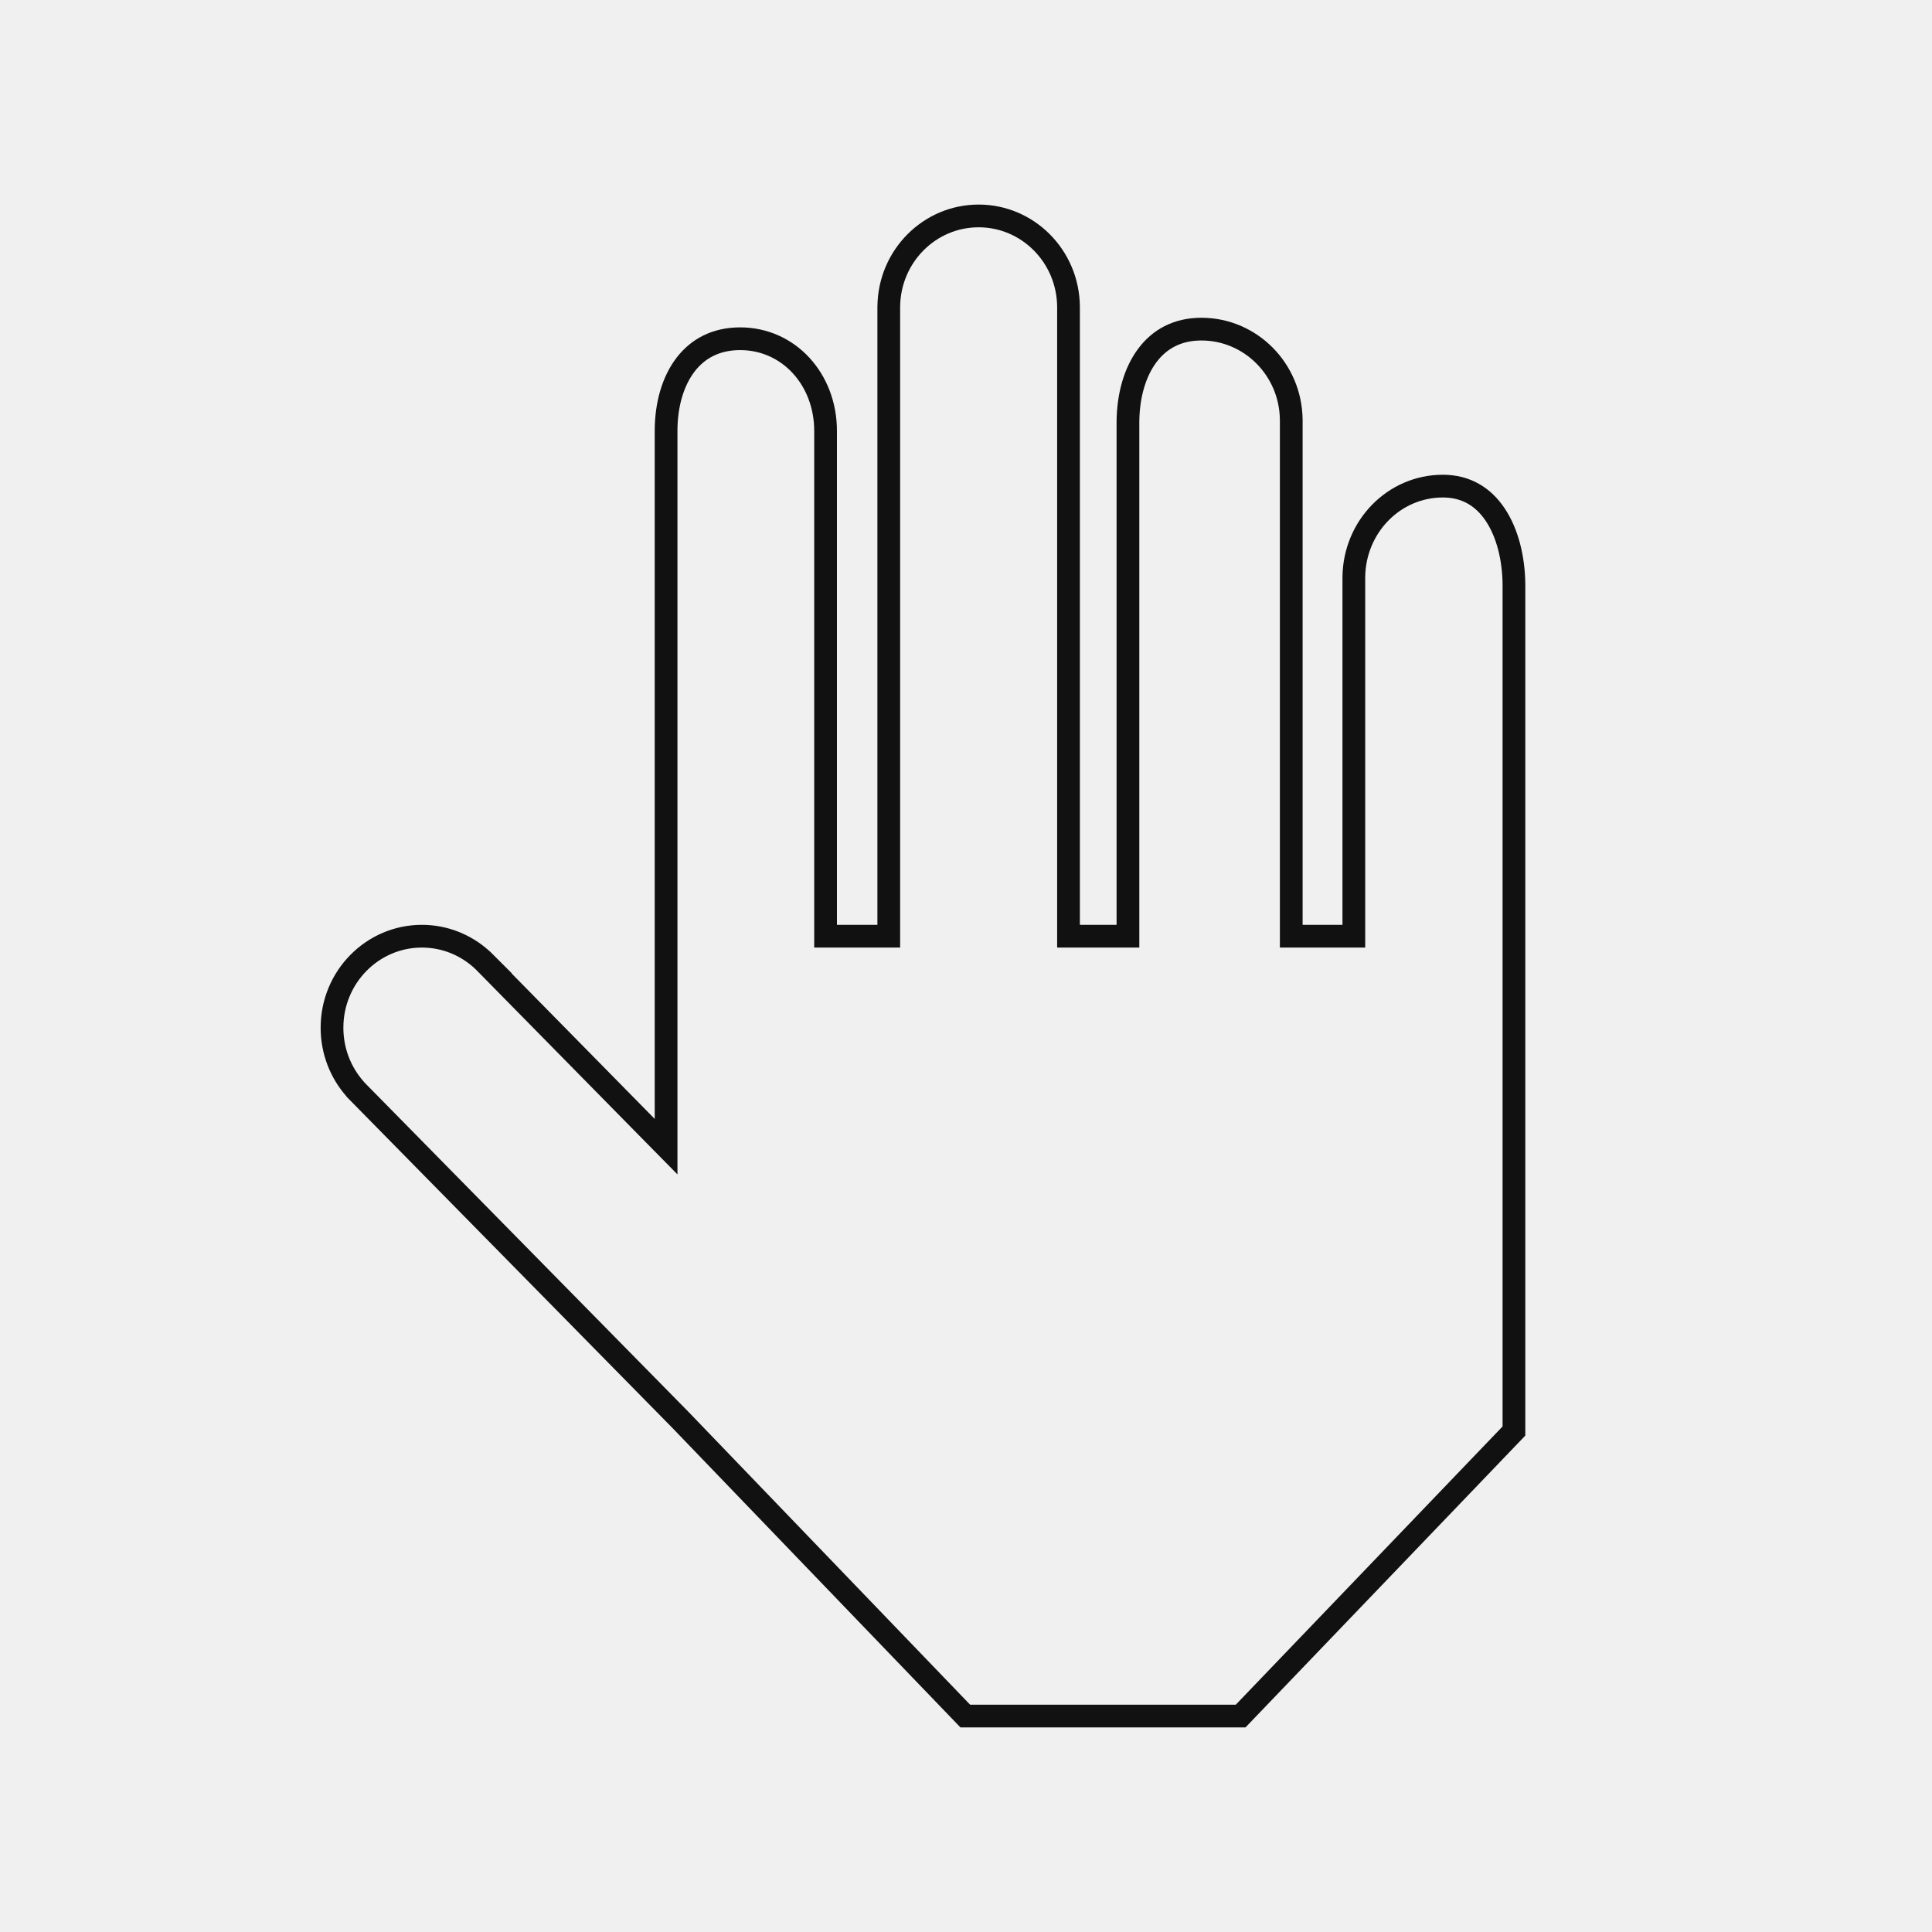
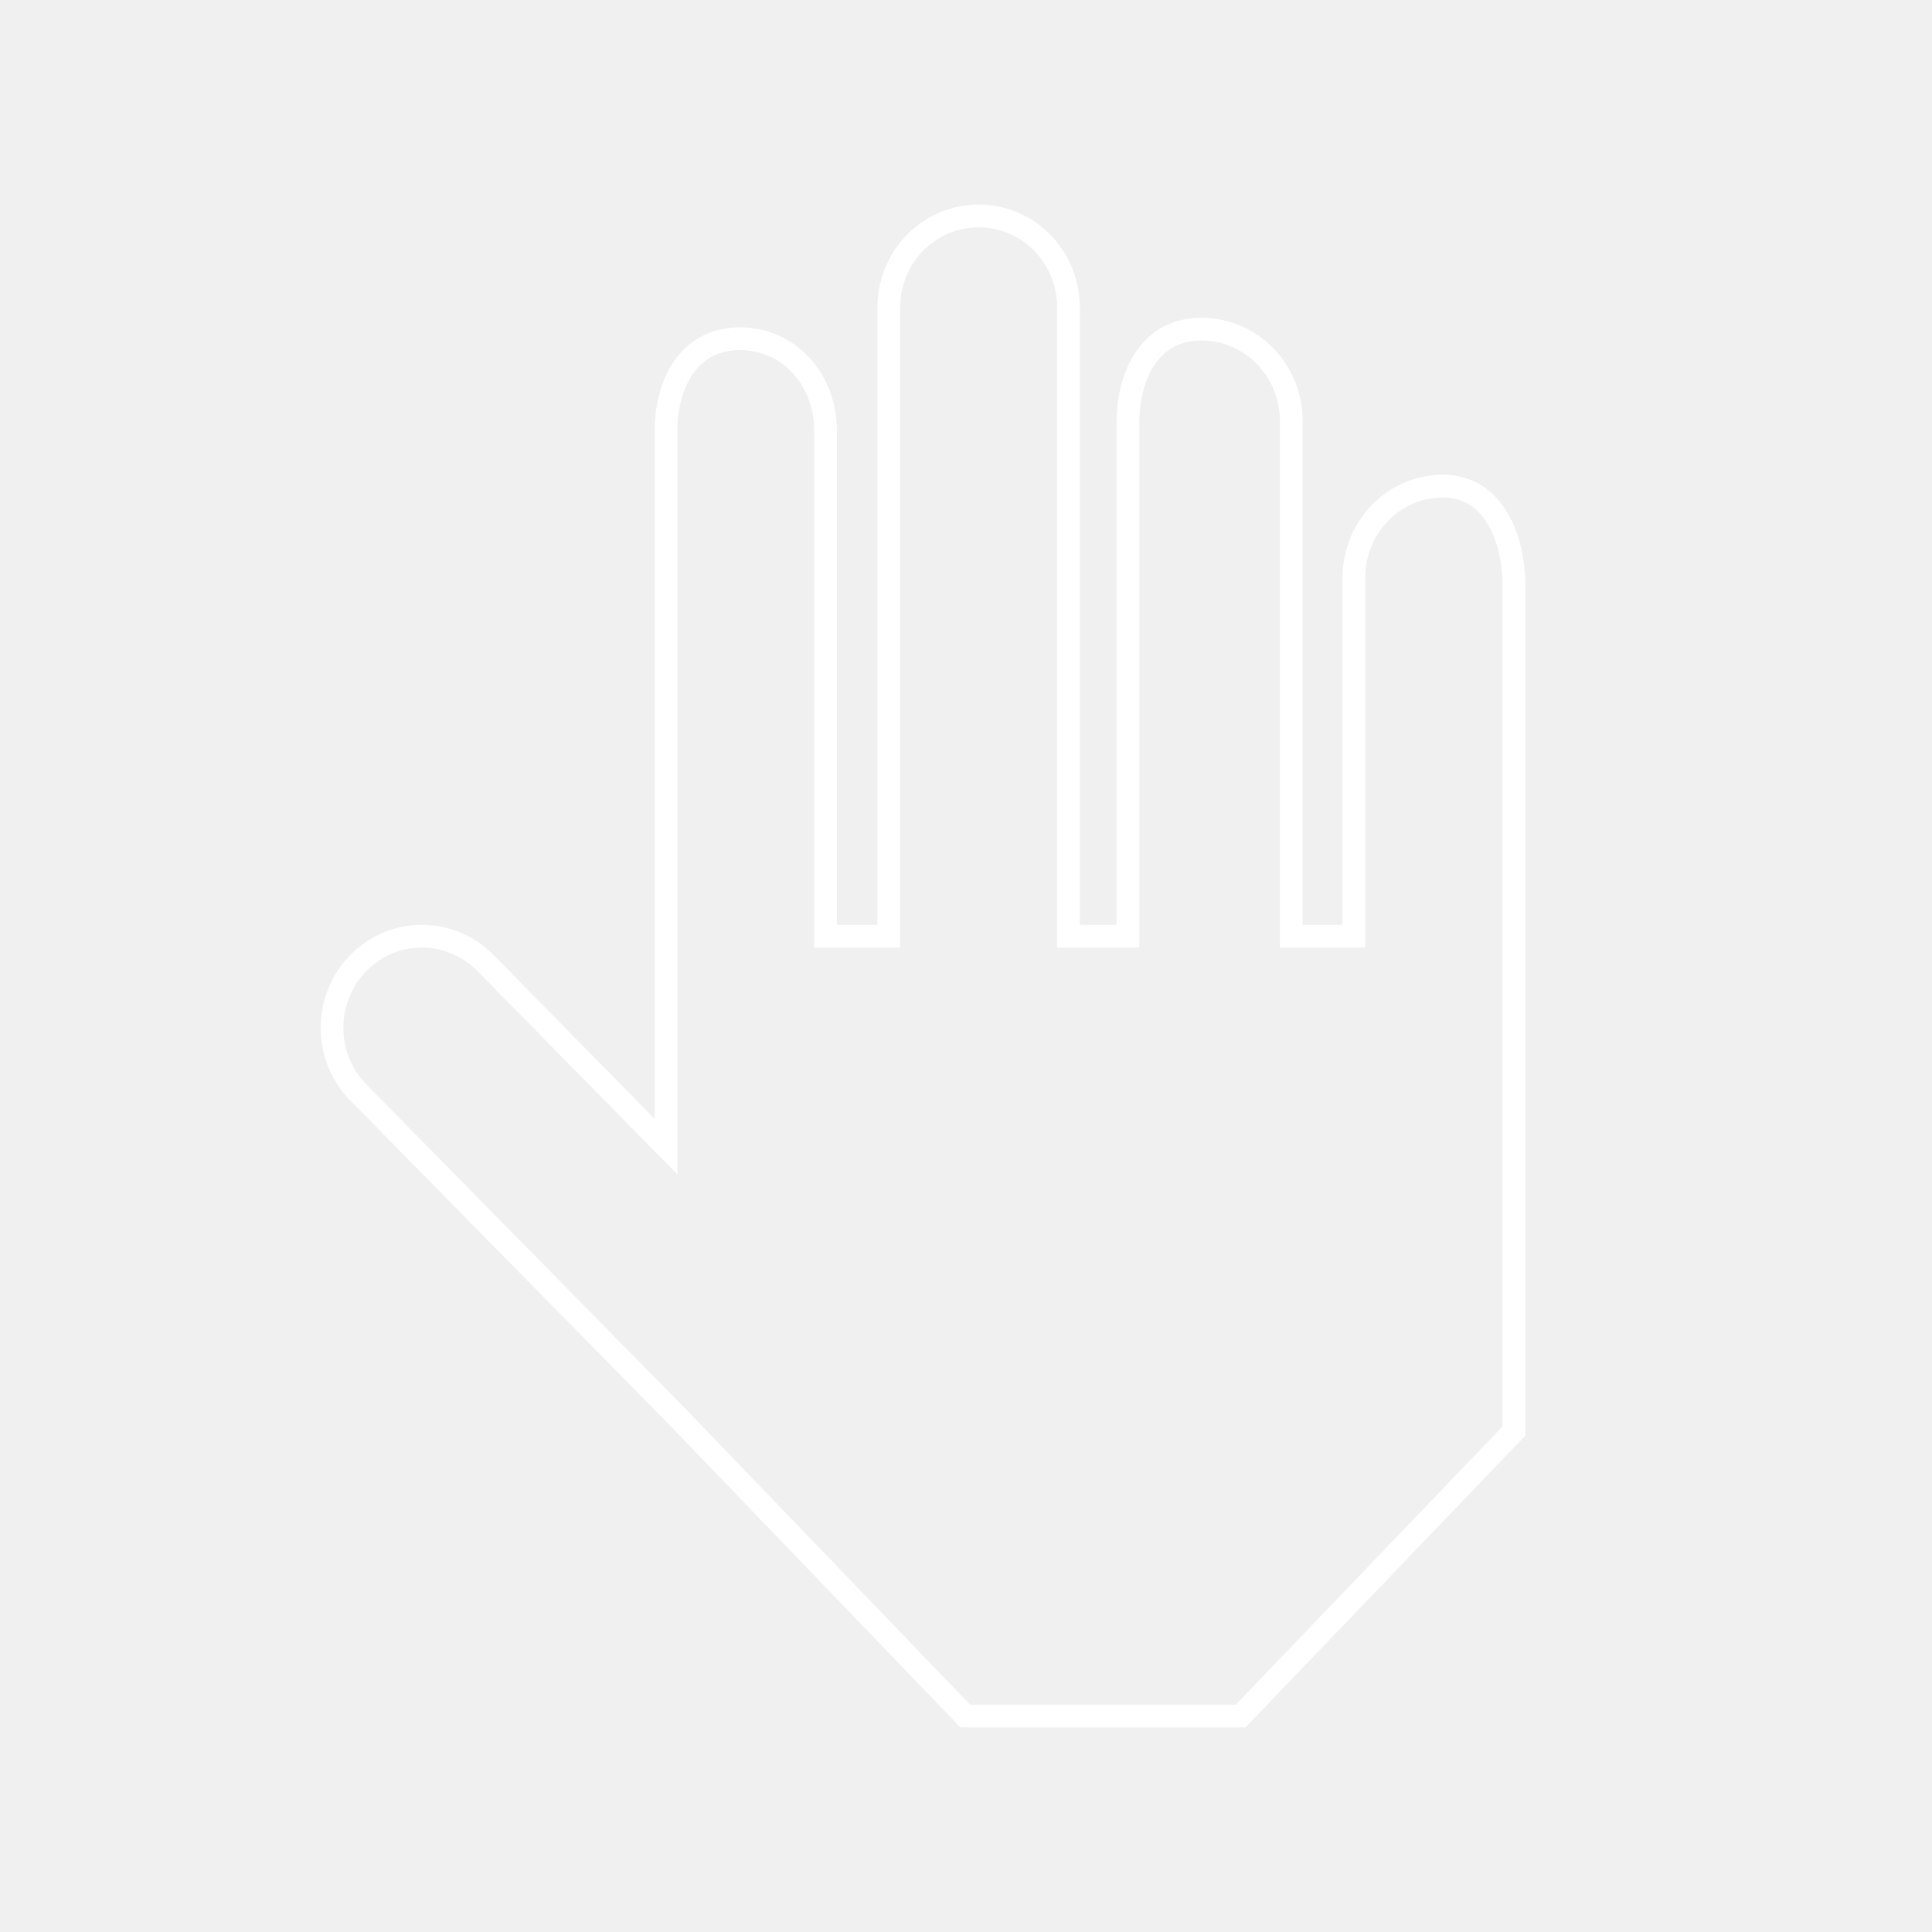
<svg xmlns="http://www.w3.org/2000/svg" width="85" height="85" viewBox="0 0 85 85" fill="none">
-   <path d="M47.01 13.561V13.563V40.689V41.189H47.51H49.125H49.625V40.689V18.546C49.636 17.383 49.938 16.355 50.482 15.632C51.014 14.924 51.794 14.48 52.856 14.48C55.016 14.48 56.783 16.249 56.809 18.458L56.809 18.467L56.81 18.473V40.689V41.189H57.31H59.063H59.563V40.689L59.563 25.396C59.563 25.395 59.563 25.394 59.563 25.393C59.586 23.173 61.326 21.387 63.48 21.387C64.514 21.387 65.266 21.87 65.783 22.642C66.312 23.432 66.594 24.531 66.607 25.702L66.607 25.71L66.607 25.716V40.686L66.607 40.69L66.607 40.691L66.607 40.701V40.712V62.959L54.582 75.5H42.469L29.936 62.469L29.936 62.469L29.932 62.465L15.65 47.947L15.636 47.926L15.613 47.9C14.988 47.188 14.607 46.249 14.607 45.216C14.607 42.985 16.385 41.189 18.561 41.189C19.572 41.189 20.494 41.575 21.195 42.212L21.217 42.233L21.235 42.246L21.31 42.321L21.309 42.321L21.314 42.326C21.341 42.352 21.367 42.379 21.393 42.406L21.393 42.406L21.398 42.411L28.448 49.578L29.305 50.448L29.305 49.227L29.305 18.959C29.305 17.789 29.61 16.766 30.159 16.047C30.697 15.344 31.49 14.903 32.563 14.903C34.706 14.903 36.322 16.693 36.322 18.959V18.991V29.84V40.689V41.189H36.822H38.602H39.102V40.689V13.494L39.103 13.487L39.103 13.478C39.129 11.269 40.896 9.5 43.056 9.5C45.221 9.5 46.991 11.276 47.01 13.491L47.01 13.493L47.01 13.495L47.01 13.525V13.529L47.01 13.561Z" stroke="#111111" />
+   <path d="M47.01 13.561V13.563V40.689V41.189H47.51H49.125H49.625V40.689V18.546C49.636 17.383 49.938 16.355 50.482 15.632C51.014 14.924 51.794 14.48 52.856 14.48C55.016 14.48 56.783 16.249 56.809 18.458L56.809 18.467L56.81 18.473V40.689V41.189H57.31H59.063H59.563V40.689L59.563 25.396C59.563 25.395 59.563 25.394 59.563 25.393C59.586 23.173 61.326 21.387 63.48 21.387C64.514 21.387 65.266 21.87 65.783 22.642C66.312 23.432 66.594 24.531 66.607 25.702L66.607 25.71L66.607 25.716V40.686L66.607 40.69L66.607 40.691L66.607 40.701V40.712V62.959L54.582 75.5H42.469L29.936 62.469L29.936 62.469L29.932 62.465L15.65 47.947L15.636 47.926L15.613 47.9C14.988 47.188 14.607 46.249 14.607 45.216C14.607 42.985 16.385 41.189 18.561 41.189C19.572 41.189 20.494 41.575 21.195 42.212L21.217 42.233L21.235 42.246L21.31 42.321L21.309 42.321L21.314 42.326C21.341 42.352 21.367 42.379 21.393 42.406L21.393 42.406L21.398 42.411L28.448 49.578L29.305 50.448L29.305 49.227L29.305 18.959C29.305 17.789 29.61 16.766 30.159 16.047C30.697 15.344 31.49 14.903 32.563 14.903C34.706 14.903 36.322 16.693 36.322 18.959V18.991V29.84V40.689V41.189H36.822H38.602H39.102V40.689V13.494L39.103 13.487L39.103 13.478C39.129 11.269 40.896 9.5 43.056 9.5C45.221 9.5 46.991 11.276 47.01 13.491L47.01 13.493L47.01 13.495L47.01 13.525V13.529L47.01 13.561Z" stroke="white" />
</svg>
